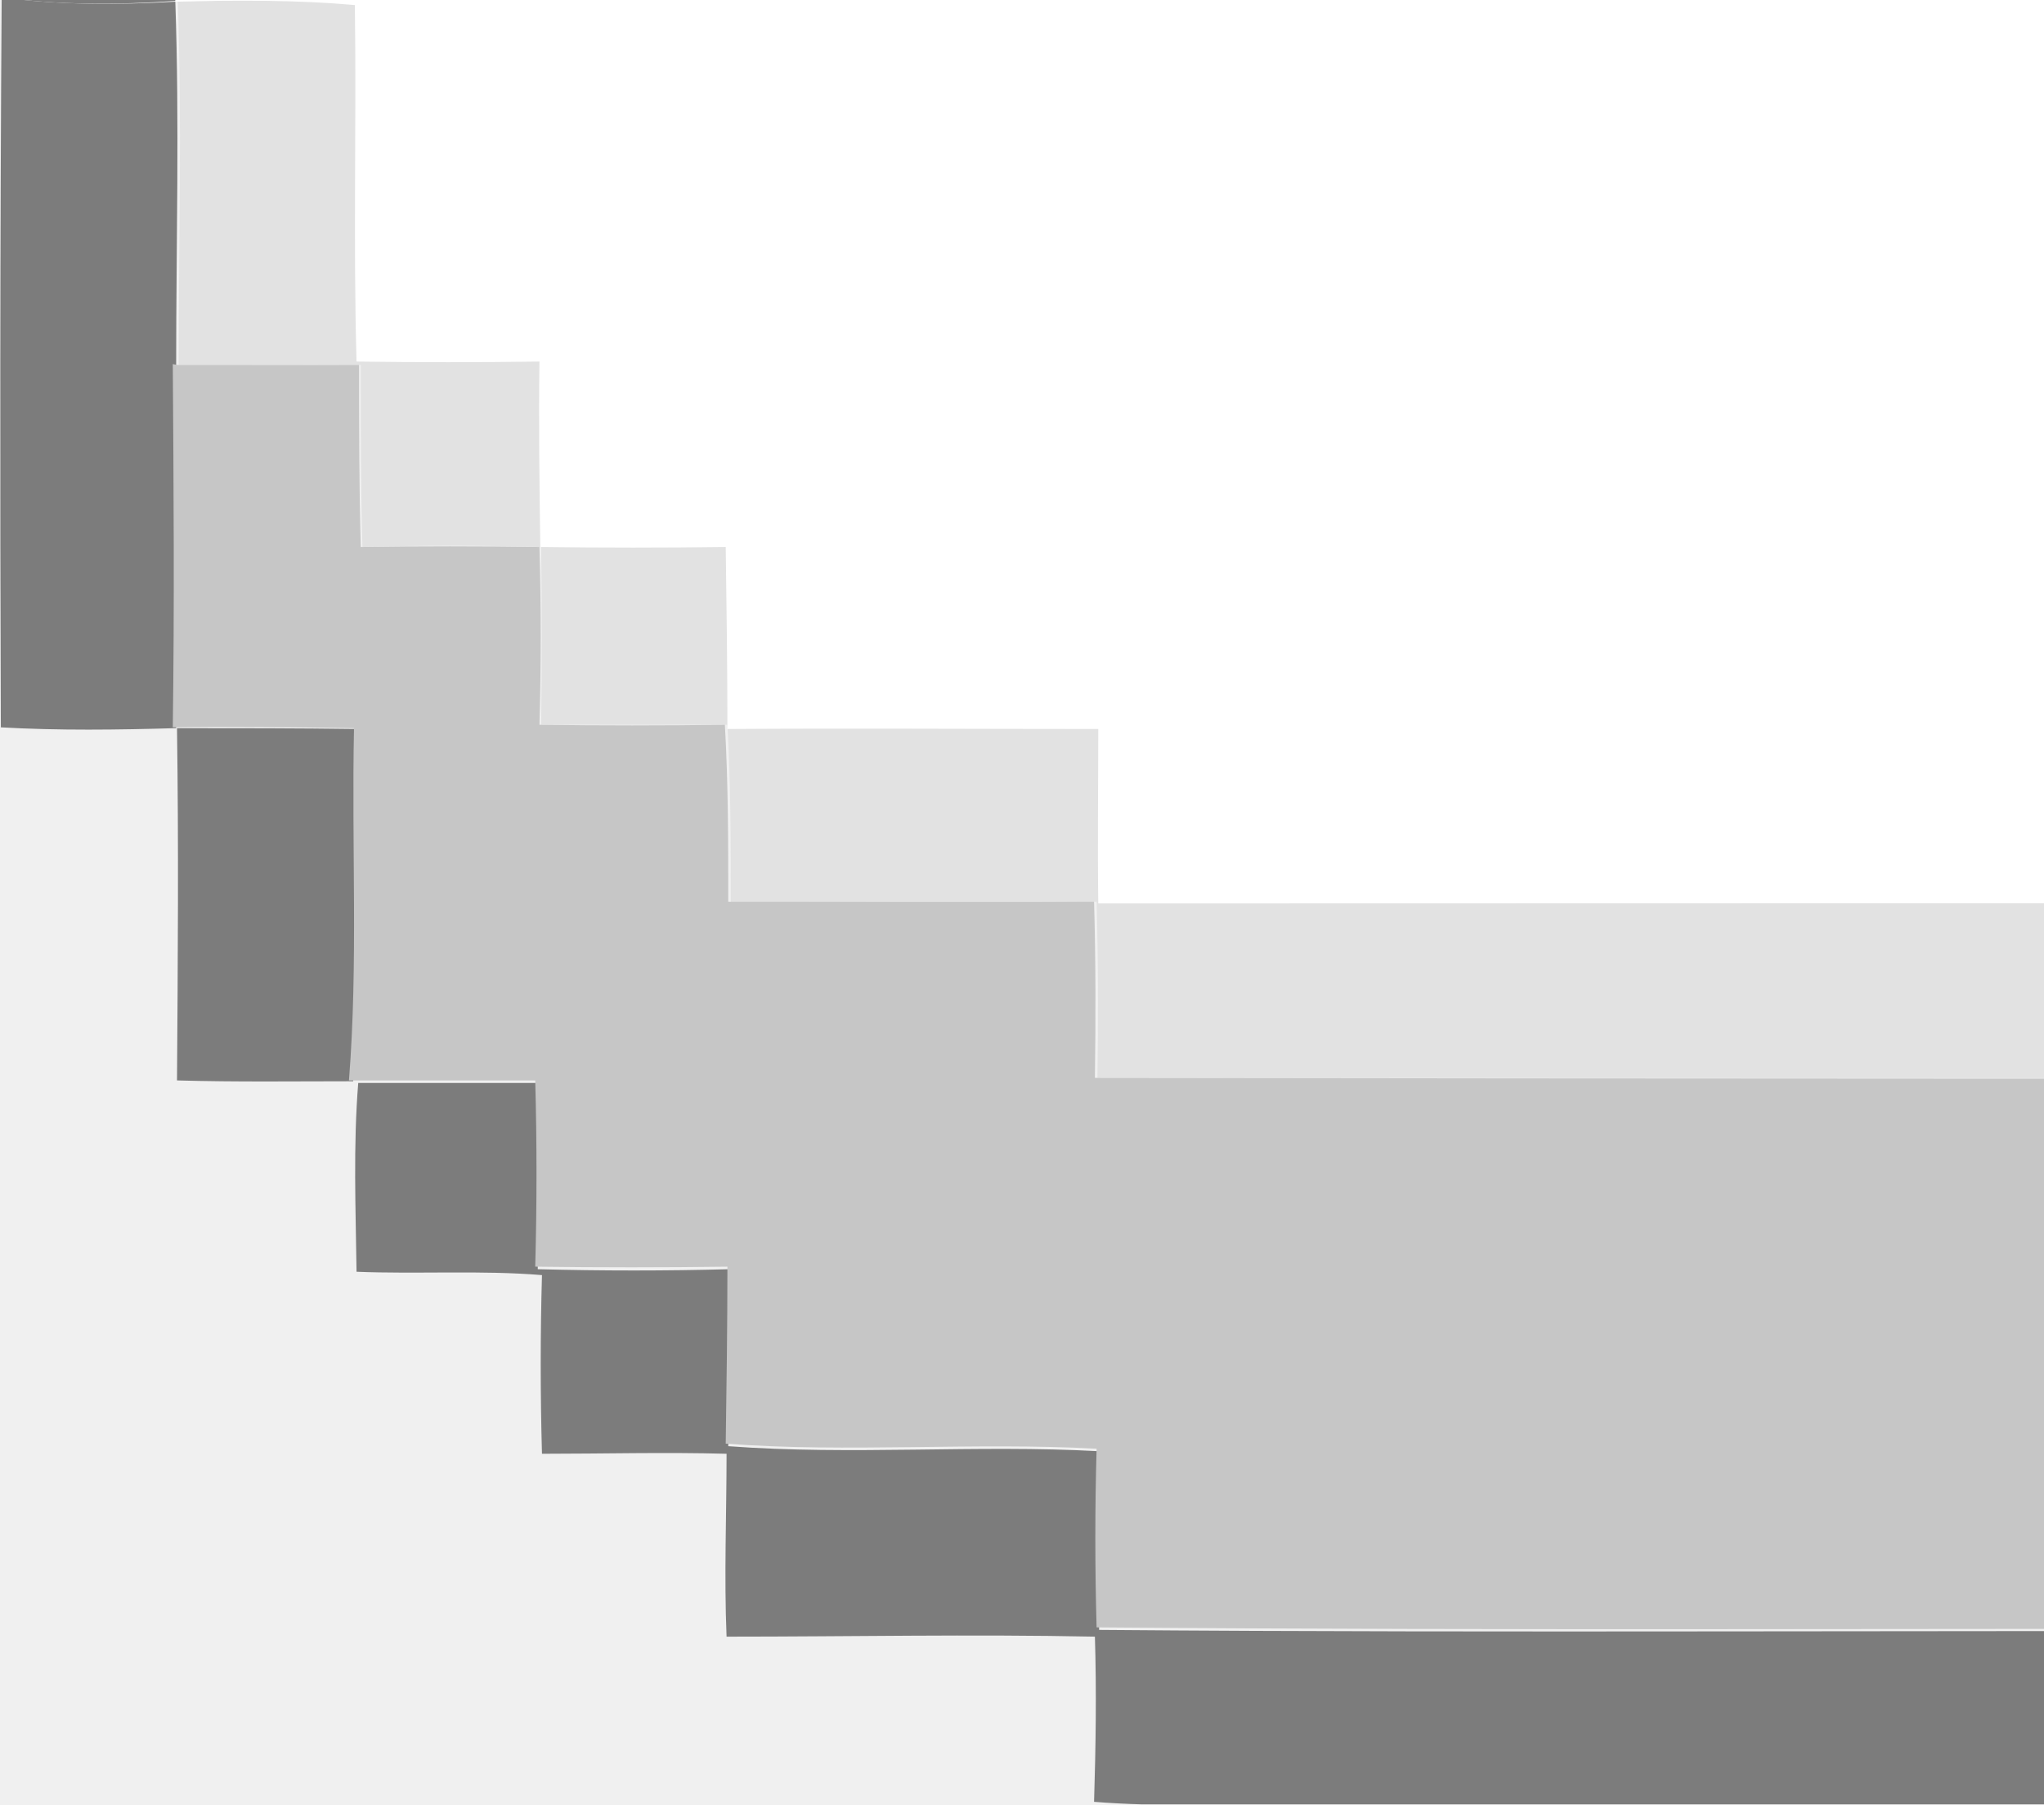
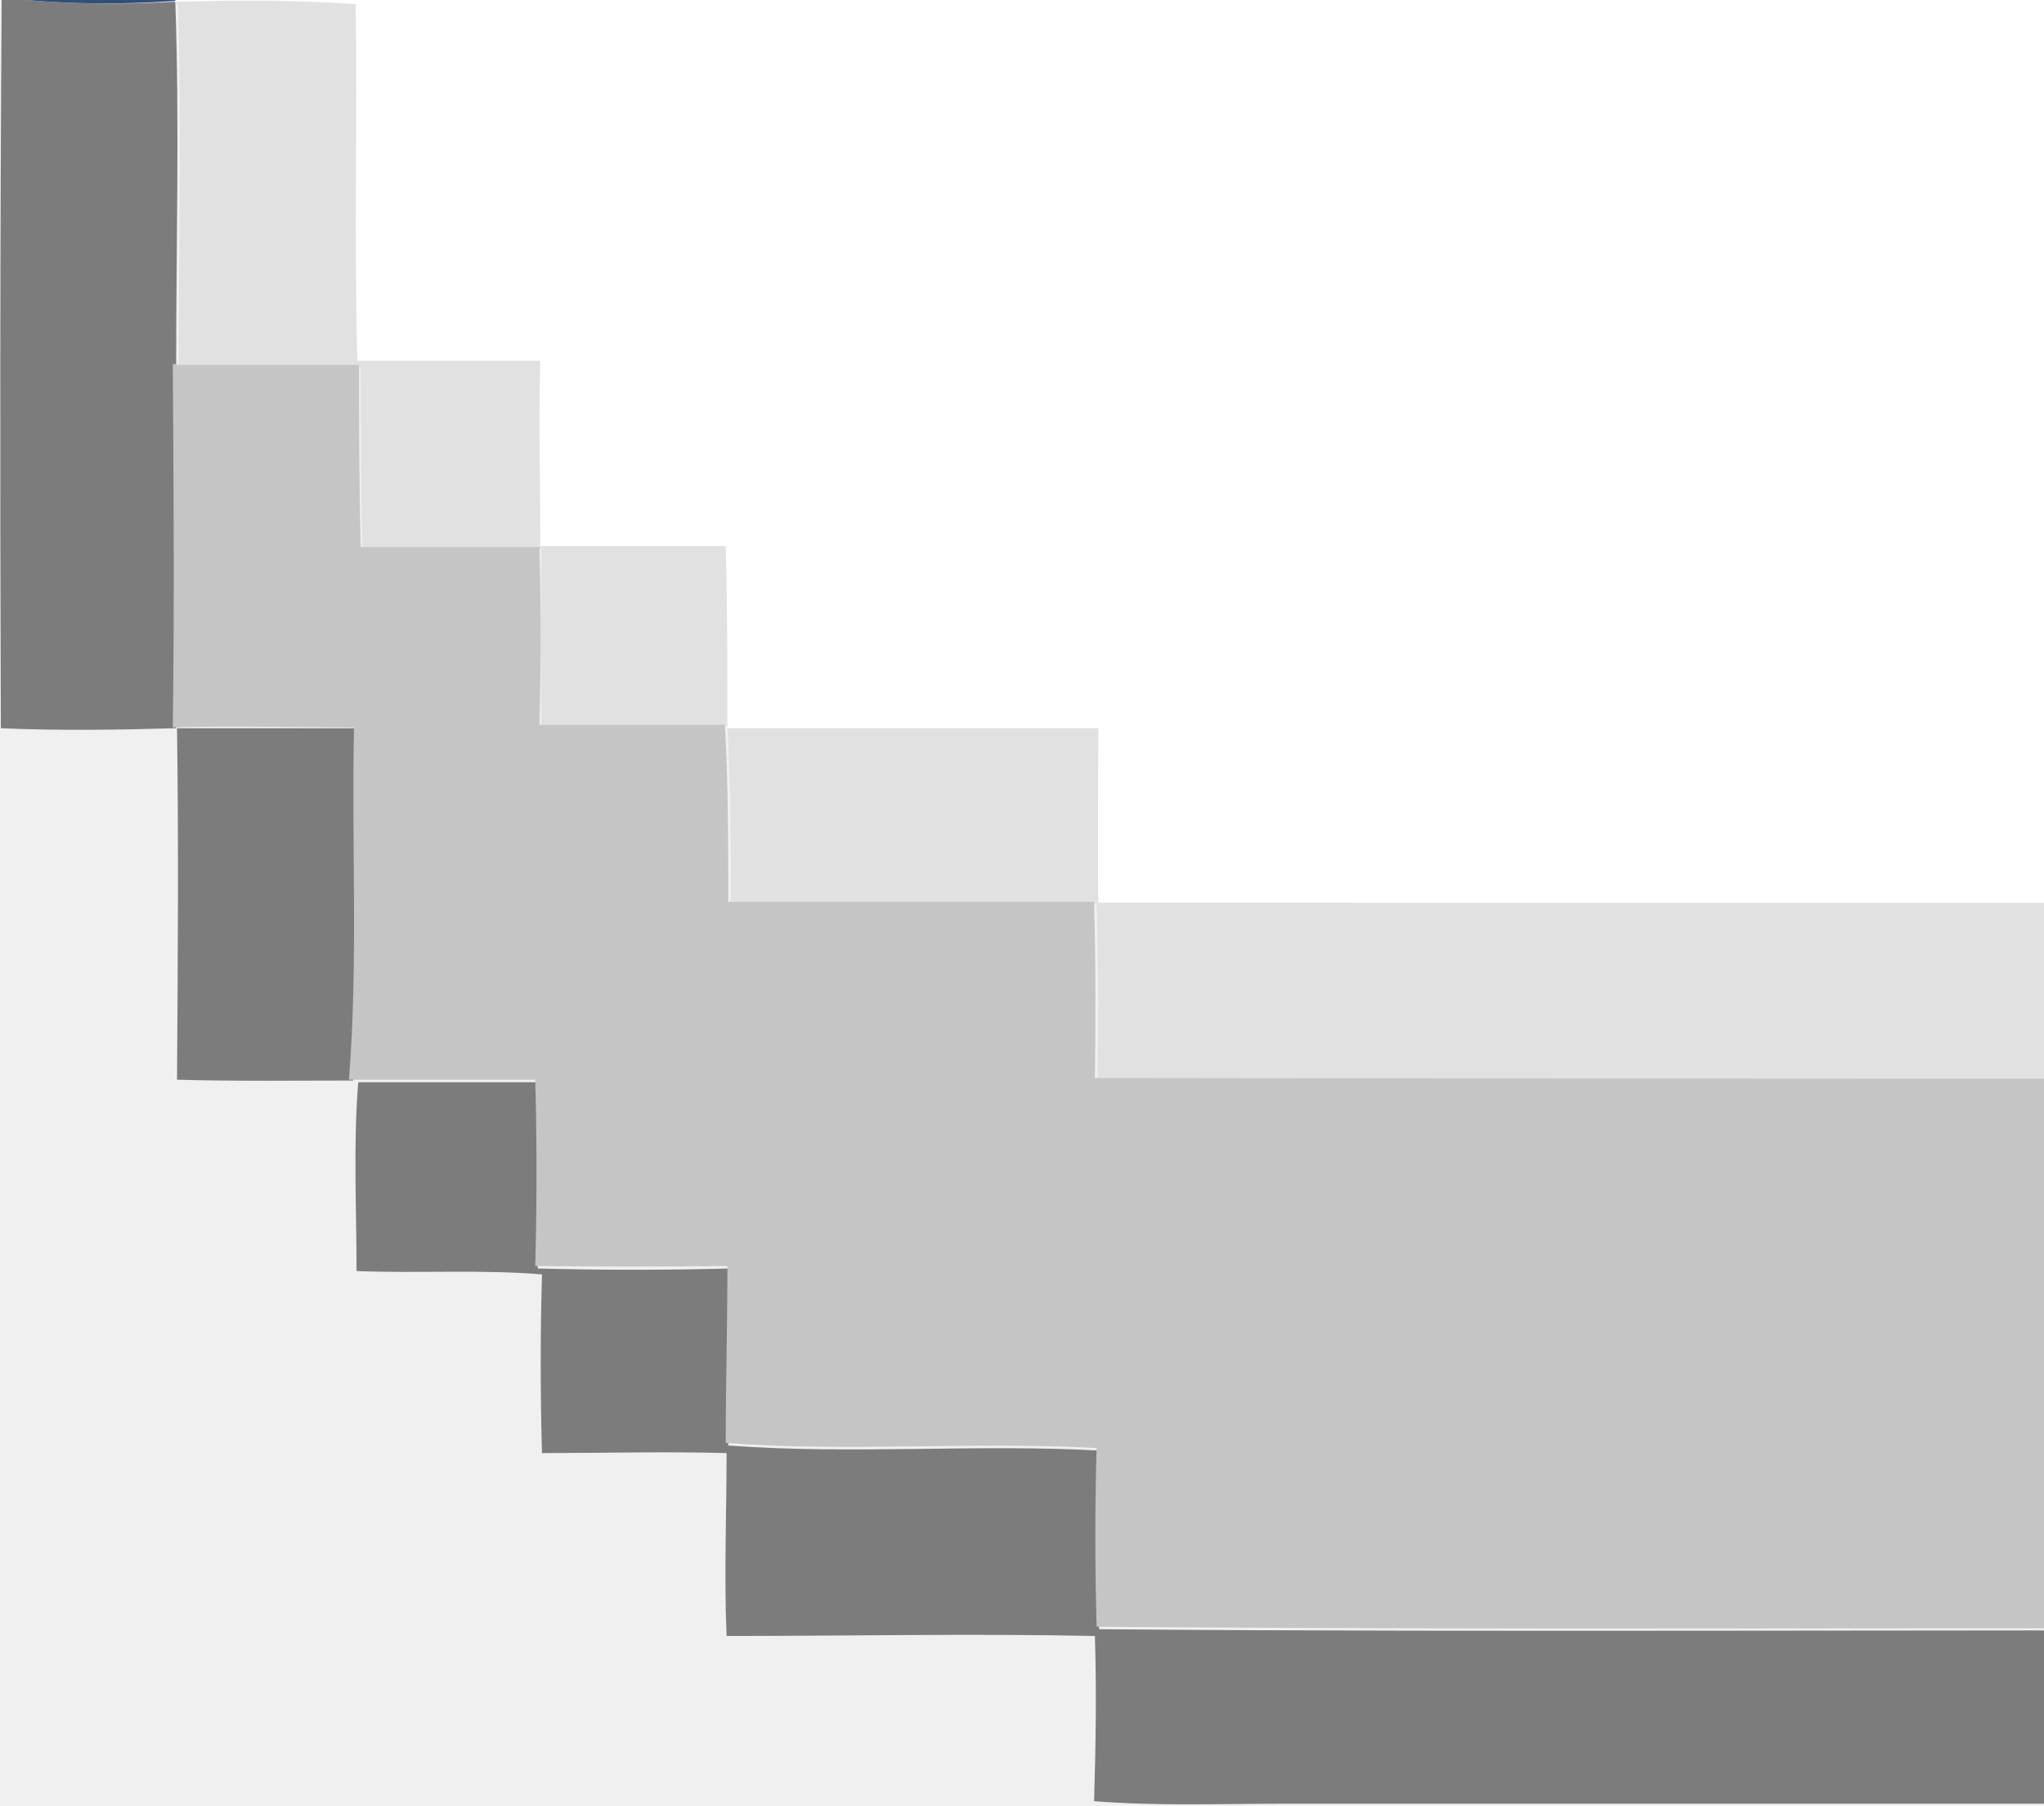
- <svg xmlns="http://www.w3.org/2000/svg" id="_图层_2" version="1.1" viewBox="0 0 242.5 214.1">
+ <svg xmlns="http://www.w3.org/2000/svg" id="_图层_2" version="1.1" viewBox="0 0 242.5 214.2">
  <defs>
    <style>
      .st0 {
        fill: none;
      }

      .st1 {
        fill: #7c7c7c;
      }

      .st2 {
-         fill: #e2e2e2;
+         fill: #25375c;
      }

      .st3 {
-         fill: #c6c6c6;
+         clip-path: url(#clippath-1);
      }

      .st4 {
+         fill: #a8ec98;
+       }
+ 
+       .st5 {
        fill: #fff;
      }

-       .st5 {
+       .st6 {
+         fill: #c5c5c5;
+       }
+ 
+       .st7 {
+         fill: #354e71;
+       }
+ 
+       .st8 {
+         fill: #e1e1e1;
+       }
+ 
+       .st9 {
        clip-path: url(#clippath);
      }
    </style>
    <clipPath id="clippath">
-       <rect class="st0" width="242.5" height="214.1" />
+       <rect class="st0" y="0" width="242.5" height="214.2" />
+     </clipPath>
+     <clipPath id="clippath-1">
+       <rect class="st0" y="-254.7" width="242.5" height="468.8" />
    </clipPath>
  </defs>
  <g id="Layer_1">
-     <g class="st5">
-       <g>
+     <g class="st9">
+       <g class="st3">
        <g>
          <g>
-             <path class="st1" d="M962.6-254.6c-37.3-.2-74.6,0-111.8,0-212,0-424,0-636,0-28,.2-56.1-.3-84.1.2-.2,6.6-.4,13.3,0,19.9,12.7.5,25.4,0,38,.2,24.6,0,49.2,0,73.8,0,61.4,0,122.8,0,184.2,0,21.4-.4,42.8.6,64.1-.5-8.7-.9-17.4-.9-26.1-.7-21.3-.2-42.7,0-64-.3-21.7.5-43.3,0-65,.4-33-.5-66,.1-99-.3-22.7,0-45.3.3-68,.2-12.3-.3-24.6.4-37-.2-.2-5.6-.1-11.2,0-16.9,40.3-.7,80.6,0,120.9-.3,57,.2,114,0,171,0,26.7-.1,53.3.3,80,0,118.7-.1,237.3.3,356,0,33.7.3,67.3-.2,101,.3.2,5.6.2,11.2,0,16.8-9.7.4-19.3.4-29,.3-21-.3-42,.1-63,.1-40.3-.6-80.7,0-121-.2-19-.5-38,.7-57,.2-29.3-.4-58.7.4-88-.3-10,0-20,.2-30,0-14.7-.2-29.3.5-44,.2-12-.2-24.1-.3-36.1.7,3.7.1,7.4.5,11.1.5,152.9-.3,305.9,0,458.8-.1-.1-6.7,0-13.4,0-20.1h0Z" />
-             <path class="st1" d="M1048.9-191.4c-7.4,0-14.7.5-22.1-.2-6.9-.5-13.8-.5-20.8-.5-.1-3.8-.5-7.6.3-11.3,1-3.6,3.5-6.5,5.6-9.6-2.5,0-4.9,0-7.3.2.1,7.3,0,14.6.1,21.9,7.4,0,14.8,0,22.1,0,.2,7.1.2,14.2,0,21.3,7.2.2,14.4.3,21.6,0,.6-7.3.5-14.6.3-21.9h0ZM1047.8-170.8c-6.4.3-12.8.3-19.1-.2-.5-6.1-.2-12.3.3-18.4,6.2-.3,12.5-.3,18.8-.1.3,6.2.4,12.5,0,18.7h0Z" />
-             <path class="st1" d="M64.7-191.9h-1.1v1c-.2,7-.2,14-.2,20.9-6.4,0-12.9,0-19.3-.2-.2-4.1-.8-8.3.2-12.3,1.2-3.5,4.1-6,6.4-8.8-2.7,0-5.3,0-8,.1,0,7.5.7,15.1-.9,22.5-.9,12.8-.2,25.6-.4,38.4-6.5,0-12.9-.2-19.4-.4-.1-12.7.1-25.4-.1-38.2l-.9.2c0,13.2.2,26.5-.1,39.8-6.8,0-13.6,0-20.5,0-.1,1.3-.2,2.6-.3,3.9,1.4-1.1,2.7-2.8,4.7-3,4.9-.6,9.9,0,14.8.3.7,31.9-.1,63.9.5,95.8.1,9.7-.4,19.5.6,29.2.3-14.1.4-28.1.2-42.2-.1-22.7.4-45.3,0-68,0-5.4,0-10.9.4-16.3,7,0,14.1,0,21.1,0-.1-13.4-.2-26.7,0-40.1,7.3-.2,14.6-.2,22,0-.3-7.3-.4-14.7-.2-22,7.1-.1,14.2.2,21.2-.1v-.9c-6.9,0-13.9,0-21,0h0Z" />
-             <path class="st1" d="M1092.4-128.7c-7-.7-14-.1-21,.2-.9-13.4-.3-26.9-.8-40.4-7.1-.2-14.2-.3-21.3,0-.4,7.1-.3,14.3,0,21.4,0,.6,0,1.6,0,2.2,1.1-5.9.6-12.3,2.9-17.9,3.6-6,11.5-4.6,17.4-4.4.3,12.5.1,24.9.2,37.4-7-.4-14-.8-21,.5v1c7.4,0,14.9,0,22.4.3.1,14.6,0,29.3,0,43.9-.2,28.2,0,56.5-.1,84.8-.1,14.4.1,28.7-.2,43.1,0,14.4.4,28.8,0,43.2,7.2.1,14.3.2,21.4-.3-.2-71.7,0-143.3,0-215h0ZM1090.9.3c-6.3.1-12.6.1-18.9,0,0-24.3-.3-48.6.3-72.9.2-13.3.4-26.7.1-40-.2-5,.3-10,1.1-15,5.8-.3,11.5-.4,17.3-.2.5,23,.1,46.1.2,69.1-.2,19.7.4,39.3-.2,59h0Z" />
+             <path class="st2" d="M130.6-254.5c28-.5,56.1,0,84.1-.2h636c37.3,0,74.6-.2,111.8,0,0,6.7,0,13.4,0,20.1-152.9.2-305.9-.1-458.8.1-3.7,0-7.4-.4-11.1-.5,12-1,24.1-.9,36.1-.7,14.7.3,29.3-.4,44-.2,10,.1,20,0,30,0,29.3.7,58.7,0,88,.3,19,.5,38-.7,57-.2,40.3.3,80.7-.4,121,.2,21,0,42-.4,63-.1,9.7.2,19.3.2,29-.3.2-5.6.2-11.2,0-16.8-33.7-.5-67.3,0-101-.3-118.7.3-237.3-.2-356,0-26.7.4-53.3,0-80,0-57,0-114,.2-171,0-40.3.2-80.6-.4-120.9.3-.2,5.6-.2,11.2,0,16.9,12.3.6,24.6-.1,37,.2,22.7,0,45.3-.3,68-.2,33,.4,66-.2,99,.3,21.7-.4,43.3.1,65-.4,21.3.2,42.7,0,64,.3,8.7-.2,17.5-.2,26.1.7-21.4,1.1-42.8,0-64.1.5-61.4-.1-122.8,0-184.2,0-24.6.1-49.2,0-73.8,0-12.7-.1-25.4.3-38-.2-.4-6.6-.3-13.3,0-19.9h-.2Z" />
+             <path class="st2" d="M1004.7-212.8c2.4,0,4.9-.2,7.3-.2-2.1,3-4.6,5.9-5.6,9.6-.8,3.7-.4,7.6-.3,11.3,6.9,0,13.9,0,20.8.5,7.3.6,14.7.1,22.1.2.2,7.3.3,14.6-.3,21.9-7.2.3-14.4.2-21.6,0v-21.3c-7.4-.2-14.8-.2-22.1,0,0-7.3,0-14.6,0-21.9h-.2ZM1028.9-189.4c-.5,6.1-.8,12.3-.3,18.4,6.4.5,12.7.5,19.1.2.3-6.2.3-12.5,0-18.7-6.3-.2-12.5-.2-18.8.1h0Z" />
+             <path class="st2" d="M63.6-191.9h1.1c7,0,14.1-.1,21.1,0v.9c-7.2.3-14.3,0-21.4.1-.2,7.3-.2,14.7.2,22-7.3-.2-14.7-.2-22,0-.2,13.4-.2,26.7,0,40.1-7,0-14.1-.1-21.1,0-.4,5.4-.5,10.8-.4,16.3.3,22.7-.2,45.3,0,68,.2,14.1,0,28.1-.2,42.2-1-9.7-.5-19.5-.6-29.2-.6-31.9.2-63.9-.5-95.8-4.9-.3-9.9-.9-14.8-.3-2,.2-3.3,1.8-4.7,3,0-1.3.2-2.6.3-3.9,6.8-.2,13.6,0,20.5,0,.4-13.2.2-26.5.1-39.8l.9-.2c.2,12.7,0,25.5.1,38.2,6.5.3,12.9.4,19.4.4.2-12.8-.5-25.6.4-38.4,1.6-7.4.9-15,.9-22.5,2.7,0,5.3-.1,8-.1-2.3,2.8-5.2,5.3-6.4,8.8-.9,4-.4,8.2-.2,12.3,6.4.2,12.8.3,19.3.2,0-7,0-13.9,0-20.9v-1.4Z" />
+             <path class="st2" d="M1049.3-147.5c-.3-7.1-.3-14.3,0-21.4,7.1-.3,14.2-.2,21.3,0,.4,13.5-.2,26.9.8,40.4,7-.3,14-.9,21-.2,0,71.7-.2,143.3,0,215-7.2.5-14.3.4-21.4.3.3-14.4,0-28.8,0-43.2.4-14.4,0-28.7.2-43.1,0-28.2,0-56.5,0-84.8,0-14.6.2-29.3,0-43.9-7.5-.4-15-.2-22.5-.3v-1c7-1.3,14-.9,21-.5,0-12.5,0-25-.2-37.4-5.9-.2-13.8-1.6-17.4,4.4-2.2,5.7-1.8,12-2.9,17.9v-2.2h0ZM1073.6-127.6c-.9,4.9-1.3,9.9-1.1,15,.3,13.3,0,26.7,0,40-.7,24.3-.3,48.6-.3,72.9,6.3.2,12.6.2,18.9,0,.6-19.7,0-39.3.2-59,0-23,.3-46.1-.2-69.1-5.8-.3-11.5-.2-17.3.2h0Z" />
+             <path class="st1" d="M.1,86.3C0,57.4,0,28.6.2-.3,7,.5,13.9.6,20.8.2c.5,14.4.1,28.8.1,43.1.1,14.4.2,28.7,0,43.1-6.9.2-13.9.3-20.9,0h.1Z" />
+             <path class="st1" d="M21,86.4c7.2,0,14.3,0,21.5,0-.3,13.9.5,27.9-.6,41.8-7,0-13.9.1-20.9-.1.1-13.9.2-27.9,0-41.8Z" />
+             <path class="st1" d="M1049.1,86.7c7.2-.2,14.5-.3,21.8-.2,0,13.9.4,27.8,0,41.8-7.3.1-14.6-.1-21.9.2v22.2c-7.3.2-14.5,0-21.8.1-.2,7.1,0,14.2-.2,21.4-7.4.3-14.7-.4-22.1.4-.8,7.2,0,14.4-.4,21.6-14.1.3-28.3-.8-42.4.2.2,6.5.2,13.1,0,19.6-117.9.2-235.7,0-353.6,0H152.5c-7.6,0-15.2.3-22.7-.3.2-6.5.3-13.1.1-19.6-14.6-.3-29.1,0-43.7,0-.3-7.2,0-14.5,0-21.7-7.3-.2-14.6,0-21.9,0-.2-7.1-.2-14.2,0-21.2-7.3-.6-14.7-.1-22-.4,0-7.5-.4-14.9.2-22.4h21.3c.2,7.4,0,14.8,0,22.1,7.6.2,15.2.2,22.8,0,0,7,0,14-.2,21,14.7,1.1,29.4-.2,44,.6v21.2c49.1.4,98.1,0,147.2.2h542c47.6,0,95.3.2,142.9-.1,0-7.1-.2-14.2,0-21.4,14-.4,28,0,41.9-.1,0-7.2.2-14.3.3-21.5,7.4.1,14.8.2,22.2,0v-22.1c7.3-.1,14.6-.1,21.9-.1.4-13.9,0-27.7.3-41.6h0Z" />
          </g>
-           <path class="st1" d="M.1,86.3C0,57.4,0,28.6.2-.3,7,.6,13.9.6,20.8.2c.5,14.4.1,28.8.1,43.1.1,14.4.2,28.7,0,43.1-6.9.2-13.9.3-20.9-.1Z" />
-           <path class="st1" d="M21,86.4c7.2,0,14.3,0,21.5.1-.3,13.9.5,27.9-.6,41.8-7,0-13.9.1-20.9-.1.1-13.9.2-27.9,0-41.8Z" />
-           <path class="st1" d="M1049.1,86.8c7.2-.2,14.5-.3,21.8-.2,0,13.9.4,27.8,0,41.8-7.3.1-14.6-.1-21.9.2,0,7.4,0,14.8,0,22.2-7.3.2-14.5,0-21.8.1-.2,7.1,0,14.2-.2,21.4-7.4.3-14.7-.4-22.1.4-.8,7.2,0,14.4-.4,21.6-14.1.3-28.3-.8-42.4.2.2,6.5.2,13.1,0,19.6-117.9.2-235.7,0-353.6,0-152,0-304,0-456,0-7.6,0-15.2.3-22.7-.3.2-6.5.3-13.1.1-19.6-14.6-.3-29.1,0-43.7,0-.3-7.2,0-14.5,0-21.7-7.3-.2-14.6,0-21.9,0-.2-7.1-.2-14.2,0-21.2-7.3-.6-14.7-.1-22-.4-.1-7.5-.4-14.9.2-22.4,7.1,0,14.2,0,21.3,0,.2,7.4,0,14.8,0,22.1,7.6.2,15.2.2,22.8,0,0,7,0,14-.2,21,14.7,1.1,29.4-.2,44,.6,0,7.1,0,14.2,0,21.2,49.1.4,98.1,0,147.2.2,180.7,0,361.3,0,542,0,47.6,0,95.3.2,142.9-.1,0-7.1-.2-14.2-.1-21.4,14-.4,28,0,41.9-.1.1-7.2.2-14.3.3-21.5,7.4.1,14.8.2,22.2,0,0-7.4,0-14.8,0-22.1,7.3-.1,14.6-.1,21.9-.1.4-13.9,0-27.7.3-41.6h0Z" />
+           <g>
+             <path class="st7" d="M131.8-252.6c40.3-.7,80.6,0,120.9-.3,57,.2,114,0,171,0,26.7-.1,53.3.3,80,0,118.7-.1,237.3.3,356,0,33.7.3,67.3-.2,101,.3.2,5.6.2,11.2,0,16.7-9.7.4-19.3.4-29,.3-21-.3-42,.1-63,.1-40.3-.6-80.7,0-121-.2-19-.5-38,.7-57,.2-29.3-.4-58.7.4-88-.3-10,0-20,.2-30,0-14.7-.2-29.3.5-44,.2-12-.2-24.1-.3-36.1.7h-1.7c-8.7-.9-17.4-.9-26.1-.7-21.3-.2-42.7,0-64-.3-21.7.5-43.3,0-65,.4-33-.5-66,.1-99-.3-22.7,0-45.3.3-68,.2-12.3-.3-24.6.4-37-.2-.2-5.6-.1-11.2,0-16.9h0Z" />
+             <path class="st7" d="M86.4-233.8c14.5,0,29,0,43.4.1.4,7.1.4,14.3-.2,21.4-6.9-.8-14-.7-20.9-.4-7.5.2-14.9,0-22.4,0-.3,6.9,0,13.9-.6,20.8h-21.1v-21c7.1-.5,14.2.7,21.3-.4.9-6.8,0-13.7.4-20.5h0Z" />
+             <path class="st7" d="M962.6-233.6c14-.2,28-.4,42.1-.2,0,7,0,14,0,21-7,.2-14,0-21,0s-14,0-21.1.1c0-7,.2-13.9,0-20.9h0Z" />
+             <path class="st7" d="M1012-213c5,0,10.1,0,15.1.1.2,7.1.2,14.2-.3,21.3-6.9-.5-13.8-.5-20.8-.5,0-3.8-.5-7.6.3-11.3,1-3.6,3.5-6.5,5.6-9.6h.1Z" />
+             <path class="st7" d="M50.8-191.2c4.3,0,8.5,0,12.8.3-.2,7-.2,14,0,20.9-6.4,0-12.9,0-19.3-.2-.2-4.1-.8-8.3.2-12.3,1.2-3.5,4.1-6,6.4-8.8h0Z" />
+             <path class="st7" d="M1028.9-189.4c6.2-.3,12.5-.3,18.8-.1.3,6.2.4,12.5,0,18.7-6.4.3-12.8.3-19.1-.2-.5-6.1-.2-12.3.3-18.4h0Z" />
+             <path class="st7" d="M22-168.8c6.6-.4,13.3-.6,19.9.2-.9,12.8-.2,25.6-.4,38.4-6.5,0-12.9-.2-19.4-.4-.1-12.7.1-25.4-.1-38.2Z" />
+             <path class="st7" d="M1052.2-163.2c3.6-6,11.5-4.6,17.4-4.4.3,12.5,0,24.9.2,37.4-7-.4-14-.8-21,.5,0-5.2.2-10.4.5-15.6,1.1-5.9.6-12.3,2.9-17.9h0Z" />
+             <path class="st7" d="M.1-124.8c1.4-1.1,2.7-2.8,4.7-3,4.9-.6,9.9,0,14.8.3.7,31.9-.1,63.9.5,95.8.1,9.7-.4,19.5.6,29.2,0,.7.1,2,.2,2.6C13.9.6,7,.5.2-.3c.4-17.1.2-34.3.2-51.4,0-24.4.2-48.8-.2-73.2h-.1Z" />
+             <path class="st7" d="M1073.6-127.6c5.8-.3,11.5-.4,17.3-.2.5,23,0,46.1.2,69.1-.2,19.7.4,39.3-.2,59-6.3,0-12.6,0-18.9,0,0-24.3-.3-48.6.3-72.9.2-13.3.4-26.7,0-40-.2-5,.3-10,1.1-15h0Z" />
+           </g>
+           <g>
+             <path class="st4" d="M129.8-234.6h.9c12.7.5,25.4.1,38,.2h73.8c-.5,7.5-.5,15-.6,22.5-33.4,0-66.8,0-100.1.2-4,0-8.1-.3-12.1-.7.6-7.1.5-14.2.2-21.4v-.9h0Z" />
+             <path class="st4" d="M86.3-212.8c7.5.1,14.9.2,22.4,0-.2,7.4-.2,14.8-.8,22.1-7.3,0-14.7,0-22,.2,0,7.1.2,14.2.3,21.3-7.3.2-14.6.3-21.8.2-.3-7.3-.4-14.7-.2-22,7.1-.1,14.2.2,21.2-.1v-.9c.7-6.9.4-13.9.7-20.8h.2Z" />
+             <path class="st4" d="M983.7-212.8c7,0,14,.2,21,0,0,7.3,0,14.6,0,21.9h22.1c.2,7.1.2,14.2,0,21.3,7.2.2,14.4.3,21.6,0h.8v.6c-.4,7.1-.3,14.3,0,21.4-7.5-.2-14.9-.1-22.4-.3,0-7,0-14,0-21-7.4-.2-14.8-.2-22.2-.1,0-7.2,0-14.4,0-21.7-7-.2-13.9-.2-20.8-.2v-22.1h0v.2Z" />
+             <path class="st4" d="M1048.8-128.7c7.5,0,15,0,22.5.3,0,14.6,0,29.3,0,43.9-7.4-.4-14.9-.5-22.3-.4-.2-14.6,0-29.2,0-43.8h-.2Z" />
+             <path class="st8" d="M20.8.2C28.1,0,35.4,0,42.6.2c0,14.1-.3,28.2.2,42.3,7.2.2,14.4.2,21.7,0,0,7.3,0,14.6,0,22,7.3.2,14.6.2,22,0,0,7.2,0,14.4.2,21.6h44c0,6.9-.1,13.8,0,20.7,277.2-.2,554.4,0,831.7,0,0-6.9,0-13.7.2-20.6,14-.2,27.9.3,41.9-.2.2-7.2.3-14.3.4-21.5,7.3,0,14.5,0,21.8,0,0-7.1,0-14.2.2-21.4,7.3-.3,14.6-.3,21.9,0,.3,7.3.3,14.5,0,21.8-7.3,0-14.7,0-22,0v21.2h-22v20.9h-42.1c-.2,7-.2,13.9,0,20.9-143.9.3-287.8,0-431.7.2-133.6-.2-267.2,0-400.8,0,.1-7,.1-13.9-.1-20.9-14.5,0-28.9,0-43.4,0,0-7,0-14-.4-21h-22.1c0-7,0-14.1,0-21.1-7.1-.2-14.1-.2-21.2,0-.2-7.2-.2-14.4-.2-21.6-7.2,0-14.4,0-21.6,0,0-14.4.4-28.8-.1-43.1h-.3Z" />
+             <path class="st4" d="M1048.8.4c7.4,0,14.8-.2,22.3,0,0,14.4,0,28.7-.2,43.1h-22V.5h-.1Z" />
+           </g>
+           <path class="st5" d="M242.5-234.4h184.2c21.4-.4,42.8.6,64.1-.5h1.7c3.7.1,7.4.5,11.1.5,152.9-.3,305.9,0,458.8-.1v.9c.2,7,0,13.9,0,20.9,7,0,14-.2,21.1-.1v22.1c6.9,0,13.9,0,20.8.2.2,7.2.2,14.4,0,21.7,7.4-.1,14.8-.1,22.2.1.2,7,.2,14,0,21,7.4.1,14.9,0,22.4.3v2.2c-.3,5.2-.4,10.4-.5,15.6v1c0,14.6-.2,29.2,0,43.8,7.4,0,14.9,0,22.3.4-.2,28.2,0,56.5,0,84.8-7.4,0-14.9,0-22.3.1v42.9c-7.3-.4-14.6-.4-21.9,0,0,7.1,0,14.2-.2,21.4-7.3.2-14.6.2-21.8,0,0,7.2-.2,14.3-.4,21.5-14,.5-27.9,0-41.9.2,0,6.9-.2,13.7-.2,20.6-277.2.2-554.5,0-831.7,0-.1-6.9,0-13.8,0-20.7-14.7,0-29.3,0-44,0,0-7.2,0-14.4-.2-21.6-7.3,0-14.6,0-22,0,0-7.3-.2-14.6,0-22-7.2,0-14.4,0-21.7,0-.4-14.1,0-28.2-.2-42.3C35.4,0,28.1,0,20.8.2c0-.7-.1-2-.2-2.6.3-14.1.4-28.1.2-42.2-.1-22.7.4-45.3,0-68,0-5.4,0-10.9.4-16.3h21.1c0-13.4-.2-26.7,0-40.1,7.3-.2,14.6-.2,22,0,7.3.1,14.6,0,21.8-.2,0-7.1-.2-14.2-.3-21.3,7.3-.3,14.6-.2,22-.2.5-7.3.6-14.7.8-22.1,7-.2,14-.3,20.9.4,4,.4,8,.7,12.1.7,33.4-.1,66.8-.3,100.2-.2.2-7.5.2-15,.6-22.5h0Z" />
+           <path class="st6" d="M21,43.3h21.6c0,7.2,0,14.4.2,21.6,7.1,0,14.1,0,21.2,0,.2,7,.2,14.1,0,21.1,7.3,0,14.7,0,22,0,.4,7,.4,14,.4,21h43.4c.2,7,.2,13.9.1,20.9,133.6.2,267.2,0,400.7,0,143.9-.2,287.8.1,431.7-.2,0-7,0-13.9,0-20.9h42.1v-20.9h22v-21.2c7.3-.2,14.6-.2,22,0,.3-7.3.3-14.5,0-21.8,7.3,0,14.7,0,22,0,0,14.4.4,28.8,0,43.2-7.3,0-14.5,0-21.8.2-.2,13.9.2,27.7-.3,41.6-7.3,0-14.6,0-21.9.1v22.1c-7.4.2-14.8.1-22.2,0,0,7.2-.2,14.3-.3,21.5-14,0-28-.3-41.9.1,0,7.1,0,14.2,0,21.4-47.6.3-95.3,0-142.9.1H277.3c-49.1-.1-98.1.2-147.2-.2-.2-7.1-.2-14.2,0-21.2-14.7-.8-29.4.5-44-.6,0-7,.2-14,.2-21-7.6.1-15.2.1-22.8,0,.2-7.4.2-14.8,0-22.1h-22.1c1.1-13.9.3-27.8.6-41.8-7.2,0-14.3-.2-21.5,0,.2-14.4.1-28.7,0-43.1h.5Z" />
        </g>
-         <g>
-           <path class="st1" d="M131.8-252.6c40.3-.7,80.6,0,120.9-.3,57,.2,114,0,171,0,26.7-.1,53.3.3,80,0,118.7-.1,237.3.3,356,0,33.7.3,67.3-.2,101,.3.2,5.6.2,11.2,0,16.7-9.7.4-19.3.4-29,.3-21-.3-42,.1-63,.1-40.3-.6-80.7,0-121-.2-19-.5-38,.7-57,.2-29.3-.4-58.7.4-88-.3-10,0-20,.2-30,0-14.7-.2-29.3.5-44,.2-12-.2-24.1-.3-36.1.7-.4,0-1.3,0-1.7,0-8.7-.9-17.4-.9-26.1-.7-21.3-.2-42.7,0-64-.3-21.7.5-43.3,0-65,.4-33-.5-66,.1-99-.3-22.7,0-45.3.3-68,.2-12.3-.3-24.6.4-37-.2-.2-5.6-.1-11.2,0-16.9h0Z" />
-           <path class="st1" d="M86.4-233.8c14.5,0,29,0,43.4.1.4,7.1.4,14.3-.2,21.4-6.9-.8-14-.7-20.9-.4-7.5.2-14.9,0-22.4,0-.3,6.9,0,13.9-.6,20.8-7,0-14.1,0-21.1,0,0-7,0-14,0-21,7.1-.5,14.2.7,21.3-.4.9-6.8,0-13.7.4-20.5Z" />
-           <path class="st1" d="M962.6-233.5c14-.2,28-.4,42.1-.2.1,7,.1,14,0,21-7,.2-14,0-21,0-7,0-14,0-21.1.1,0-7,.2-13.9,0-20.9Z" />
-           <path class="st1" d="M1012-213c5,0,10.1,0,15.1.1.2,7.1.2,14.2-.3,21.3-6.9-.5-13.8-.5-20.8-.5-.1-3.8-.5-7.6.3-11.3,1-3.6,3.5-6.5,5.6-9.6Z" />
-           <path class="st1" d="M50.8-191.2c4.3,0,8.5,0,12.8.3-.2,7-.2,14-.1,20.9-6.4,0-12.9,0-19.3-.2-.2-4.1-.8-8.3.2-12.3,1.2-3.5,4.1-6,6.4-8.8Z" />
-           <path class="st1" d="M1028.9-189.4c6.2-.3,12.5-.3,18.8-.1.3,6.2.4,12.5,0,18.7-6.4.3-12.8.3-19.1-.2-.5-6.1-.2-12.3.3-18.4h0Z" />
-           <path class="st1" d="M22-168.8c6.6-.4,13.3-.6,19.9.2-.9,12.8-.2,25.6-.4,38.4-6.5,0-12.9-.2-19.4-.4-.1-12.7.1-25.4-.1-38.2Z" />
-           <path class="st1" d="M1052.2-163.2c3.6-6,11.5-4.6,17.4-4.4.3,12.5.1,24.9.2,37.4-7-.4-14-.8-21,.5,0-5.2.2-10.4.5-15.6,1.1-5.9.6-12.3,2.9-17.9Z" />
-           <path class="st1" d="M.1-124.8c1.4-1.1,2.7-2.8,4.7-3,4.9-.6,9.9,0,14.8.3.7,31.9-.1,63.9.5,95.8.1,9.7-.4,19.5.6,29.2,0,.7.1,2,.2,2.6C13.9.6,7,.6.2-.3c.4-17.1.2-34.3.2-51.4,0-24.4.2-48.8-.2-73.2h0Z" />
-           <path class="st1" d="M1073.6-127.6c5.8-.3,11.5-.4,17.3-.2.5,23,.1,46.1.2,69.1-.2,19.7.4,39.3-.2,59-6.3.1-12.6.1-18.9,0,0-24.3-.3-48.6.3-72.9.2-13.3.4-26.7.1-40-.2-5,.3-10,1.1-15h0Z" />
-         </g>
-         <g>
-           <path class="st2" d="M129.8-234.6h.9c12.7.5,25.4.1,38,.2,24.6,0,49.2,0,73.8,0-.5,7.5-.5,15-.6,22.5-33.4,0-66.8,0-100.1.2-4,0-8.1-.3-12.1-.7.6-7.1.5-14.2.2-21.4v-.9h0Z" />
-           <path class="st2" d="M86.3-212.8c7.5.1,14.9.2,22.4,0-.2,7.4-.2,14.8-.8,22.1-7.3,0-14.7,0-22,.2.1,7.1.2,14.2.3,21.3-7.3.2-14.6.3-21.8.2-.3-7.3-.4-14.7-.2-22,7.1-.1,14.2.2,21.2-.1v-.9c.7-6.9.4-13.9.7-20.8Z" />
-           <path class="st2" d="M983.7-212.8c7,0,14,.2,21,0,.1,7.3,0,14.6.1,21.9,7.4,0,14.8,0,22.1,0,.2,7.1.2,14.2,0,21.3,7.2.2,14.4.3,21.6,0h.8s0,.6,0,.6c-.4,7.1-.3,14.3,0,21.4-7.5-.2-14.9-.1-22.4-.3,0-7,.1-14,0-21-7.4-.2-14.8-.2-22.2-.1,0-7.2,0-14.4-.1-21.7-7-.2-13.9-.2-20.8-.2,0-7.4,0-14.7,0-22.1h0Z" />
-           <path class="st2" d="M1048.8-128.7c7.5,0,15,0,22.5.3.1,14.6,0,29.3,0,43.9-7.4-.4-14.9-.5-22.3-.4-.2-14.6,0-29.2,0-43.8h0Z" />
-           <path class="st2" d="M20.8.2C28.1,0,35.4,0,42.6.2c.1,14.1-.3,28.2.2,42.3,7.2.2,14.4.2,21.7,0,0,7.3,0,14.6.1,22,7.3.2,14.6.2,22,0,0,7.2,0,14.4.2,21.6,14.7,0,29.3,0,44,0,0,6.9-.1,13.8,0,20.7,277.2-.2,554.4,0,831.7-.1,0-6.9,0-13.7.2-20.6,14-.2,27.9.3,41.9-.2.2-7.2.3-14.3.4-21.5,7.3.1,14.5.1,21.8,0,0-7.1.1-14.2.2-21.4,7.3-.3,14.6-.3,21.9,0,.3,7.3.3,14.5,0,21.8-7.3-.1-14.7-.1-22,0,0,7.1,0,14.1,0,21.2-7.3,0-14.7,0-22,0,0,7,0,14,0,20.9-14,0-28,0-42.1,0-.2,7-.2,13.9-.1,20.9-143.9.3-287.8,0-431.7.2-133.6-.2-267.2,0-400.8-.1.1-7,.1-13.9-.1-20.9-14.5-.1-28.9,0-43.4,0,0-7,0-14-.4-21-7.3,0-14.7,0-22.1,0,.1-7,.1-14.1,0-21.1-7.1-.2-14.1-.2-21.2,0-.2-7.2-.2-14.4-.2-21.6-7.2-.1-14.4,0-21.6,0,0-14.4.4-28.8-.1-43.1h0Z" />
-           <path class="st2" d="M1048.8.4c7.4-.1,14.8-.2,22.3-.1-.1,14.4.1,28.7-.2,43.1-7.3,0-14.7,0-22,0,0-14.3,0-28.6,0-42.9Z" />
-         </g>
-         <path class="st4" d="M242.5-234.4c61.4,0,122.8,0,184.2,0,21.4-.4,42.8.6,64.1-.5.4,0,1.3,0,1.7,0,3.7.1,7.4.5,11.1.5,152.9-.3,305.9,0,458.8-.1v.9c.2,7,0,13.9,0,20.9,7,0,14-.2,21.1-.1,0,7.4,0,14.7,0,22.1,6.9,0,13.9,0,20.8.2.2,7.2.2,14.4.1,21.7,7.4-.1,14.8-.1,22.2.1.2,7,.2,14,0,21,7.4.1,14.9,0,22.4.3,0,.6,0,1.6,0,2.2-.3,5.2-.4,10.4-.5,15.6v1c0,14.6-.2,29.2,0,43.8,7.4,0,14.9,0,22.3.4-.2,28.2,0,56.5-.1,84.8-7.4,0-14.9,0-22.3.1,0,14.3,0,28.6,0,42.9-7.3-.4-14.6-.4-21.9,0,0,7.1-.1,14.2-.2,21.4-7.3.2-14.6.2-21.8,0-.1,7.2-.2,14.3-.4,21.5-14,.5-27.9,0-41.9.2,0,6.9-.2,13.7-.2,20.6-277.2.2-554.5,0-831.7.1-.1-6.9,0-13.8,0-20.7-14.7,0-29.3-.1-44,0,0-7.2-.1-14.4-.2-21.6-7.3.1-14.6.1-22,0-.1-7.3-.2-14.6-.1-22-7.2.1-14.4.1-21.7,0-.4-14.1,0-28.2-.2-42.3C35.4,0,28.1,0,20.8.2c0-.7-.1-2-.2-2.6.3-14.1.4-28.1.2-42.2-.1-22.7.4-45.3,0-68,0-5.4,0-10.9.4-16.3,7,0,14.1,0,21.1,0-.1-13.4-.2-26.7,0-40.1,7.3-.2,14.6-.2,22,0,7.3.1,14.6,0,21.8-.2-.1-7.1-.2-14.2-.3-21.3,7.3-.3,14.6-.2,22-.2.5-7.3.6-14.7.8-22.1,7-.2,14-.3,20.9.4,4,.4,8,.7,12.1.7,33.4-.1,66.8-.3,100.2-.2.2-7.5.2-15,.6-22.5h0Z" />
-         <path class="st3" d="M21,43.3c7.2,0,14.4,0,21.6,0,0,7.2,0,14.4.2,21.6,7.1-.1,14.1-.1,21.2,0,.2,7,.2,14.1,0,21.1,7.3.1,14.7.1,22,0,.4,7,.4,14,.4,21,14.5,0,28.9,0,43.4,0,.2,7,.2,13.9.1,20.9,133.6.2,267.2,0,400.7.1,143.9-.2,287.8.1,431.7-.2,0-7,0-13.9.1-20.9,14,0,28,0,42.1,0,0-7,0-14,0-20.9,7.3,0,14.7,0,22,0,0-7.1,0-14.1,0-21.2,7.3-.2,14.6-.2,22,0,.3-7.3.3-14.5,0-21.8,7.3.1,14.7,0,22,0,0,14.4.4,28.8,0,43.2-7.3,0-14.5,0-21.8.2-.2,13.9.2,27.7-.3,41.6-7.3,0-14.6,0-21.9.1,0,7.4,0,14.8,0,22.1-7.4.2-14.8.1-22.2,0-.1,7.2-.2,14.3-.3,21.5-14,0-28-.3-41.9.1,0,7.1,0,14.2.1,21.4-47.6.3-95.3,0-142.9.1-180.7,0-361.3,0-542,0-49.1-.1-98.1.2-147.2-.2-.2-7.1-.2-14.2,0-21.2-14.7-.8-29.4.5-44-.6.1-7,.2-14,.2-21-7.6.1-15.2.1-22.8,0,.2-7.4.2-14.8,0-22.1-7.1,0-14.2,0-21.3,0h-.8c1.1-13.9.3-27.8.6-41.8-7.2-.1-14.3-.2-21.5-.1.2-14.4.1-28.7,0-43.1h0Z" />
      </g>
    </g>
  </g>
</svg>
